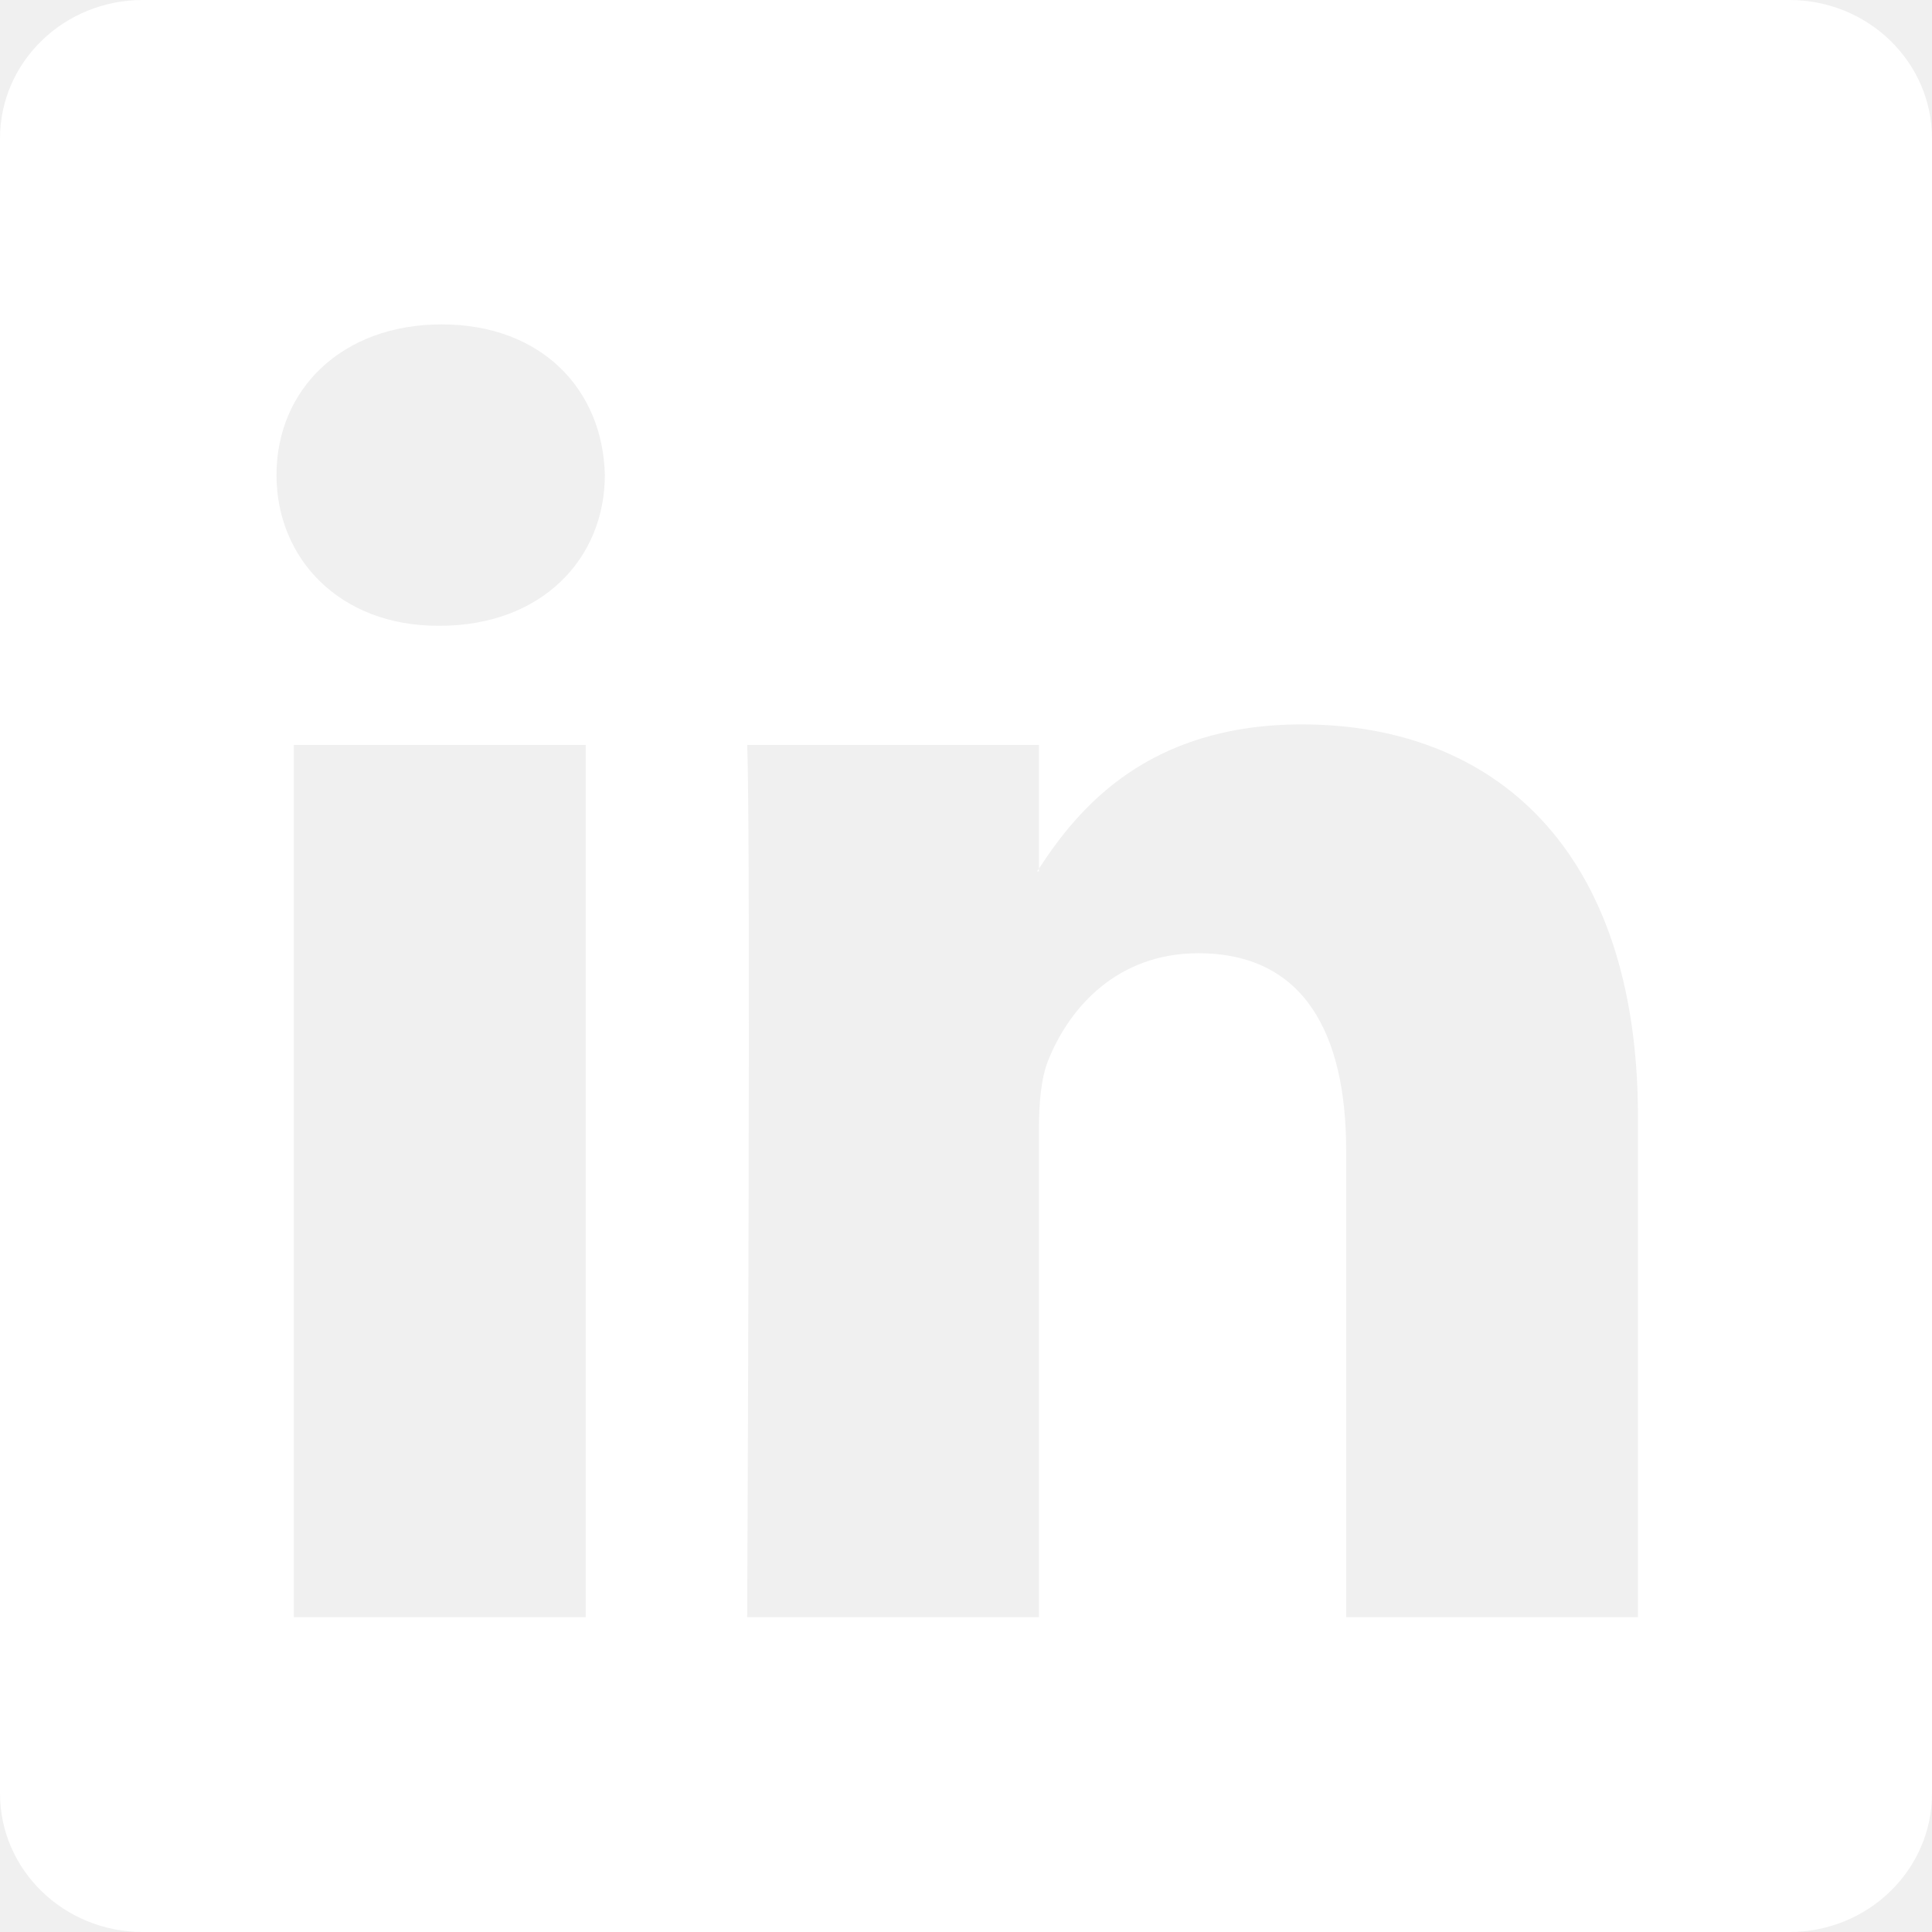
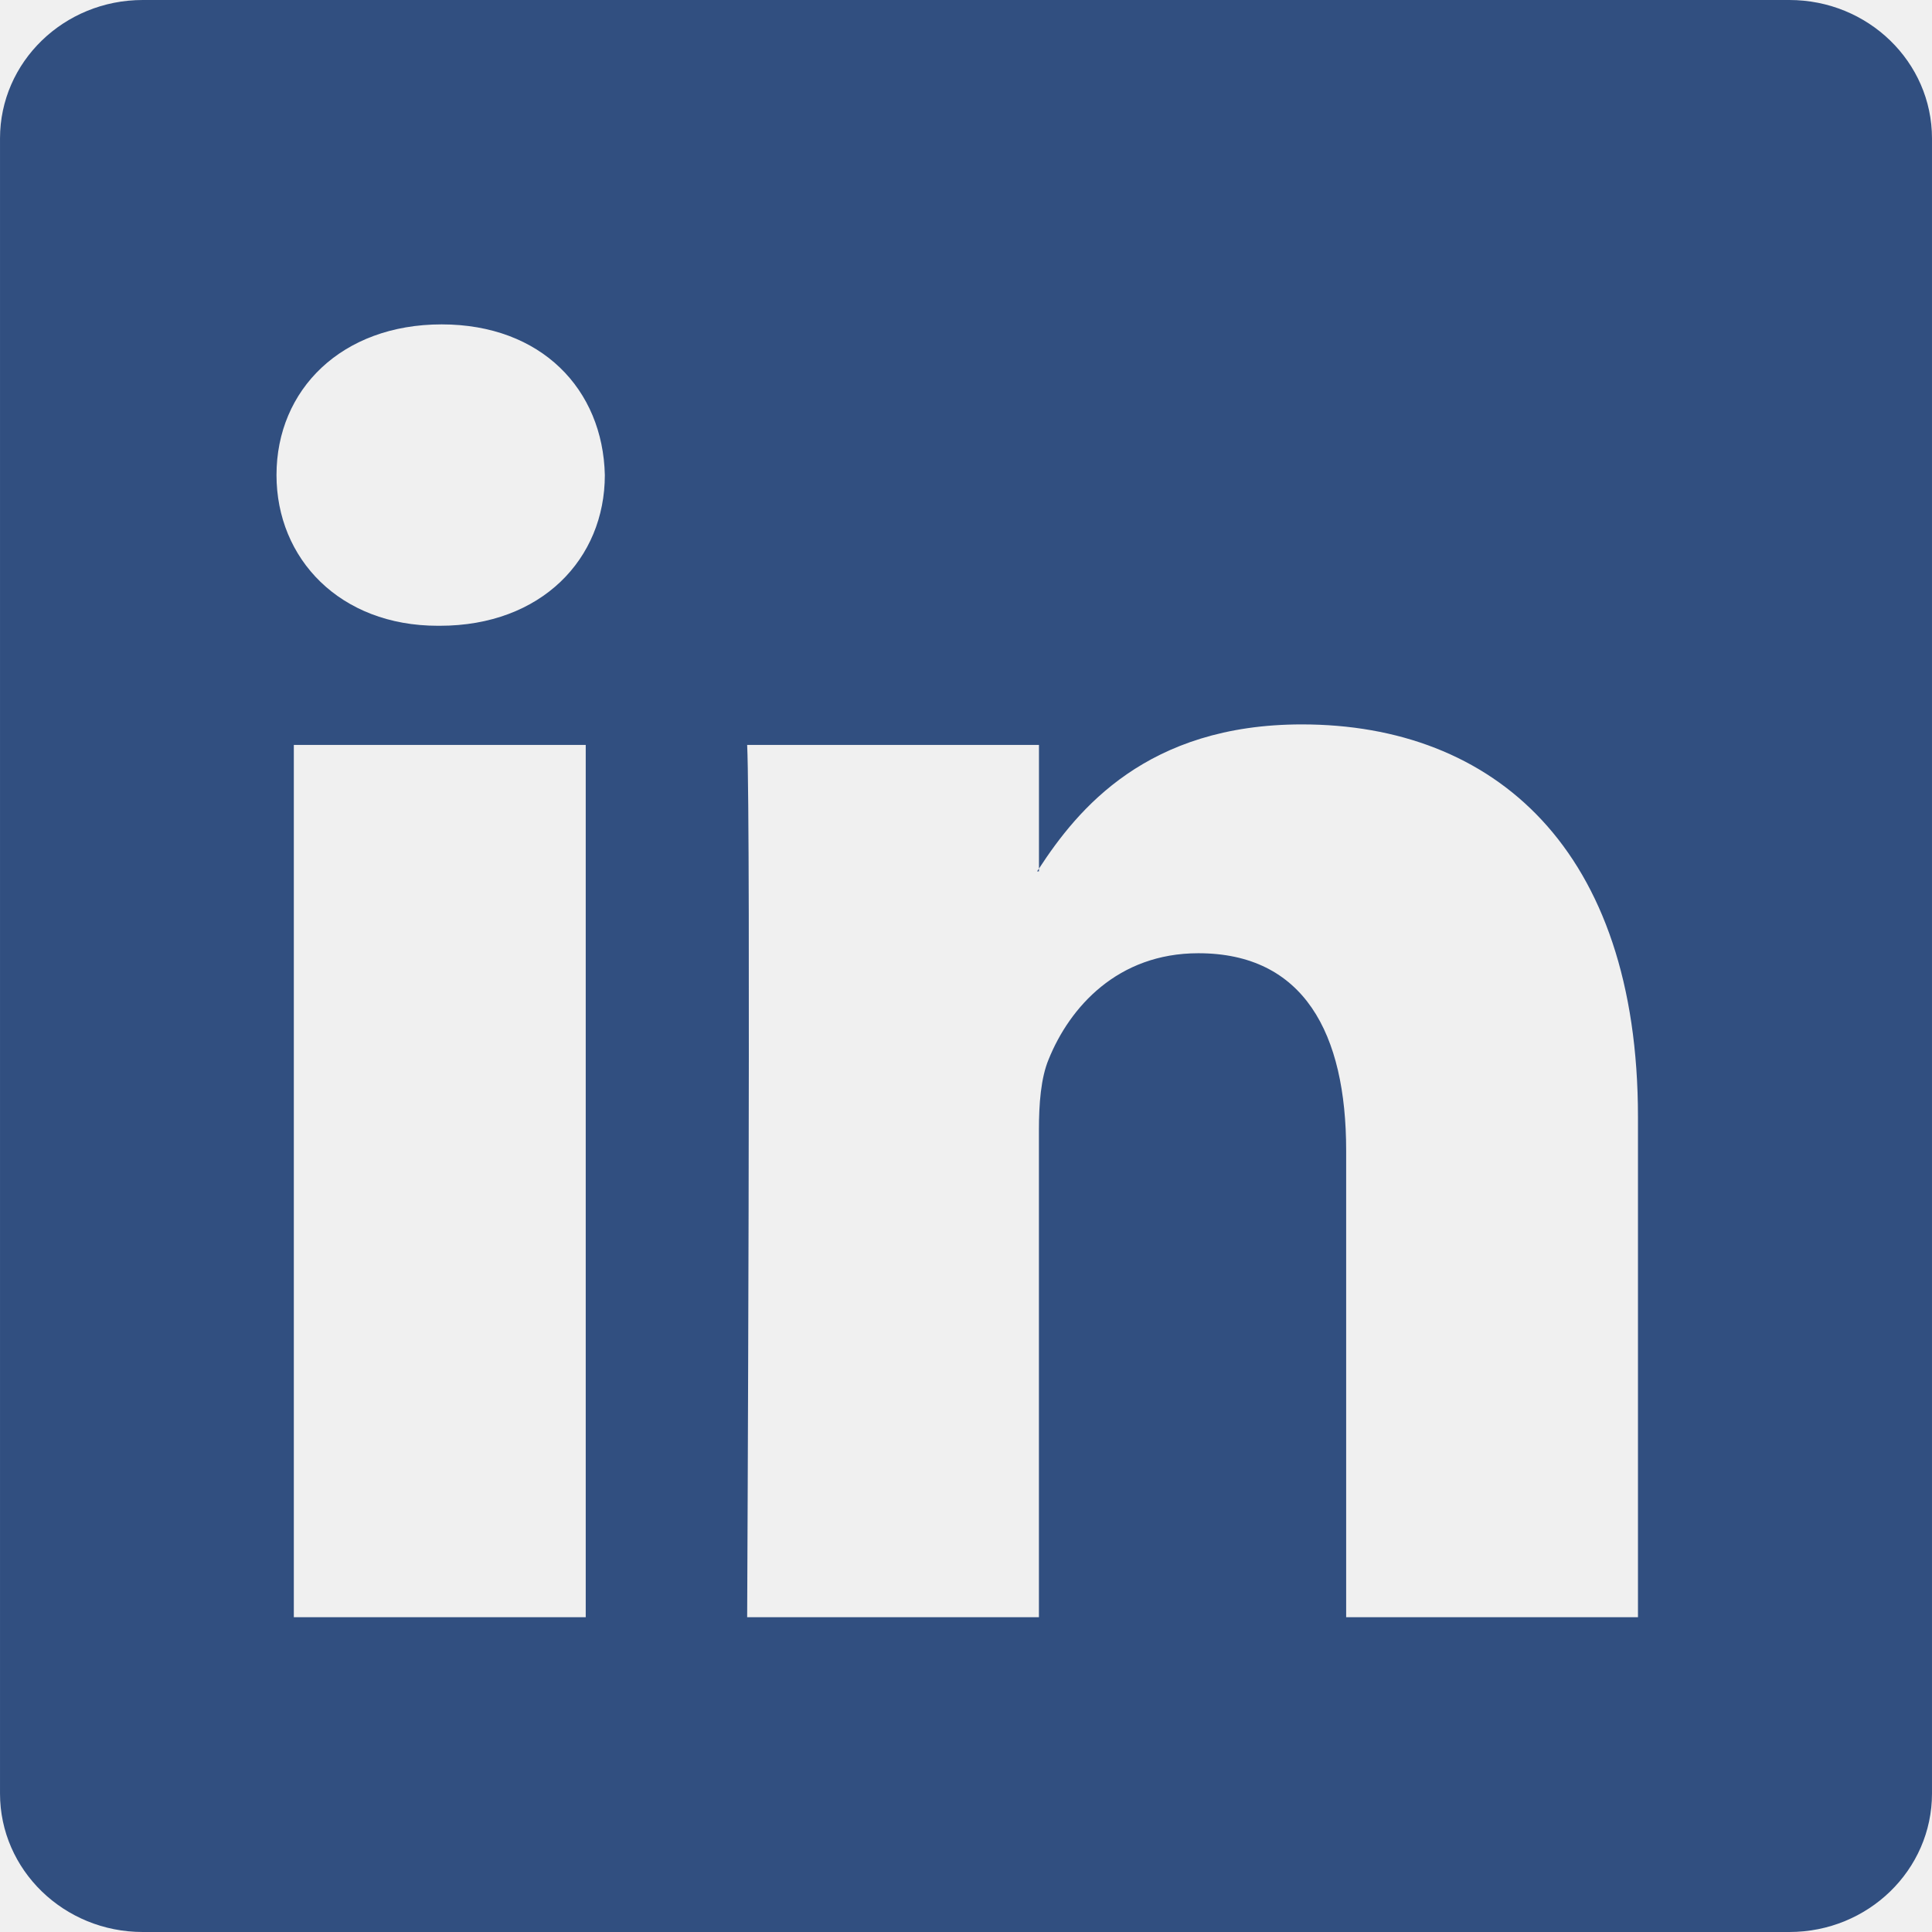
- <svg xmlns="http://www.w3.org/2000/svg" version="1.1" id="Capa_1" x="0px" y="0px" width="512px" height="512px" viewBox="0 0 430.117 430.118" style="enable-background:new 0 0 430.117 430.118;" xml:space="preserve">
+ <svg xmlns="http://www.w3.org/2000/svg" version="1.1" id="Capa_1" x="0px" y="0px" width="18" height="18" viewBox="0 0 430.117 430.118" style="enable-background:new 0 0 430.117 430.118;" xml:space="preserve">
  <g>
-     <path id="LinkedIn__x28_alt_x29_" d="M398.355,0H31.782C14.229,0,0.002,13.793,0.002,30.817v368.471   c0,17.025,14.232,30.83,31.78,30.83h366.573c17.549,0,31.76-13.814,31.76-30.83V30.817C430.115,13.798,415.904,0,398.355,0z    M130.4,360.038H65.413V165.845H130.4V360.038z M97.913,139.315h-0.437c-21.793,0-35.92-14.904-35.92-33.563   c0-19.035,14.542-33.535,36.767-33.535c22.227,0,35.899,14.496,36.331,33.535C134.654,124.415,120.555,139.315,97.913,139.315z    M364.659,360.038h-64.966V256.138c0-26.107-9.413-43.921-32.907-43.921c-17.973,0-28.642,12.018-33.327,23.621   c-1.736,4.144-2.166,9.94-2.166,15.728v108.468h-64.954c0,0,0.85-175.979,0-194.192h64.964v27.531   c8.624-13.229,24.035-32.1,58.534-32.1c42.76,0,74.822,27.739,74.822,87.414V360.038z M230.883,193.99   c0.111-0.182,0.266-0.401,0.42-0.614v0.614H230.883z" fill="#FFFFFF" />
+     <path id="LinkedIn__x28_alt_x29_" d="M398.355,0H31.782C14.229,0,0.002,13.793,0.002,30.817v368.471   c0,17.025,14.232,30.83,31.78,30.83h366.573c17.549,0,31.76-13.814,31.76-30.83V30.817C430.115,13.798,415.904,0,398.355,0z    M130.4,360.038H65.413V165.845H130.4V360.038z M97.913,139.315h-0.437c-21.793,0-35.92-14.904-35.92-33.563   c0-19.035,14.542-33.535,36.767-33.535c22.227,0,35.899,14.496,36.331,33.535C134.654,124.415,120.555,139.315,97.913,139.315z    M364.659,360.038h-64.966V256.138c0-26.107-9.413-43.921-32.907-43.921c-17.973,0-28.642,12.018-33.327,23.621   c-1.736,4.144-2.166,9.94-2.166,15.728v108.468h-64.954c0,0,0.85-175.979,0-194.192h64.964v27.531   c8.624-13.229,24.035-32.1,58.534-32.1c42.76,0,74.822,27.739,74.822,87.414V360.038z M230.883,193.99   c0.111-0.182,0.266-0.401,0.42-0.614v0.614H230.883z" fill="rgba(49,79,128,100)" />
  </g>
  <g>
</g>
  <g>
</g>
  <g>
</g>
  <g>
</g>
  <g>
</g>
  <g>
</g>
  <g>
</g>
  <g>
</g>
  <g>
</g>
  <g>
</g>
  <g>
</g>
  <g>
</g>
  <g>
</g>
  <g>
</g>
  <g>
</g>
</svg>
